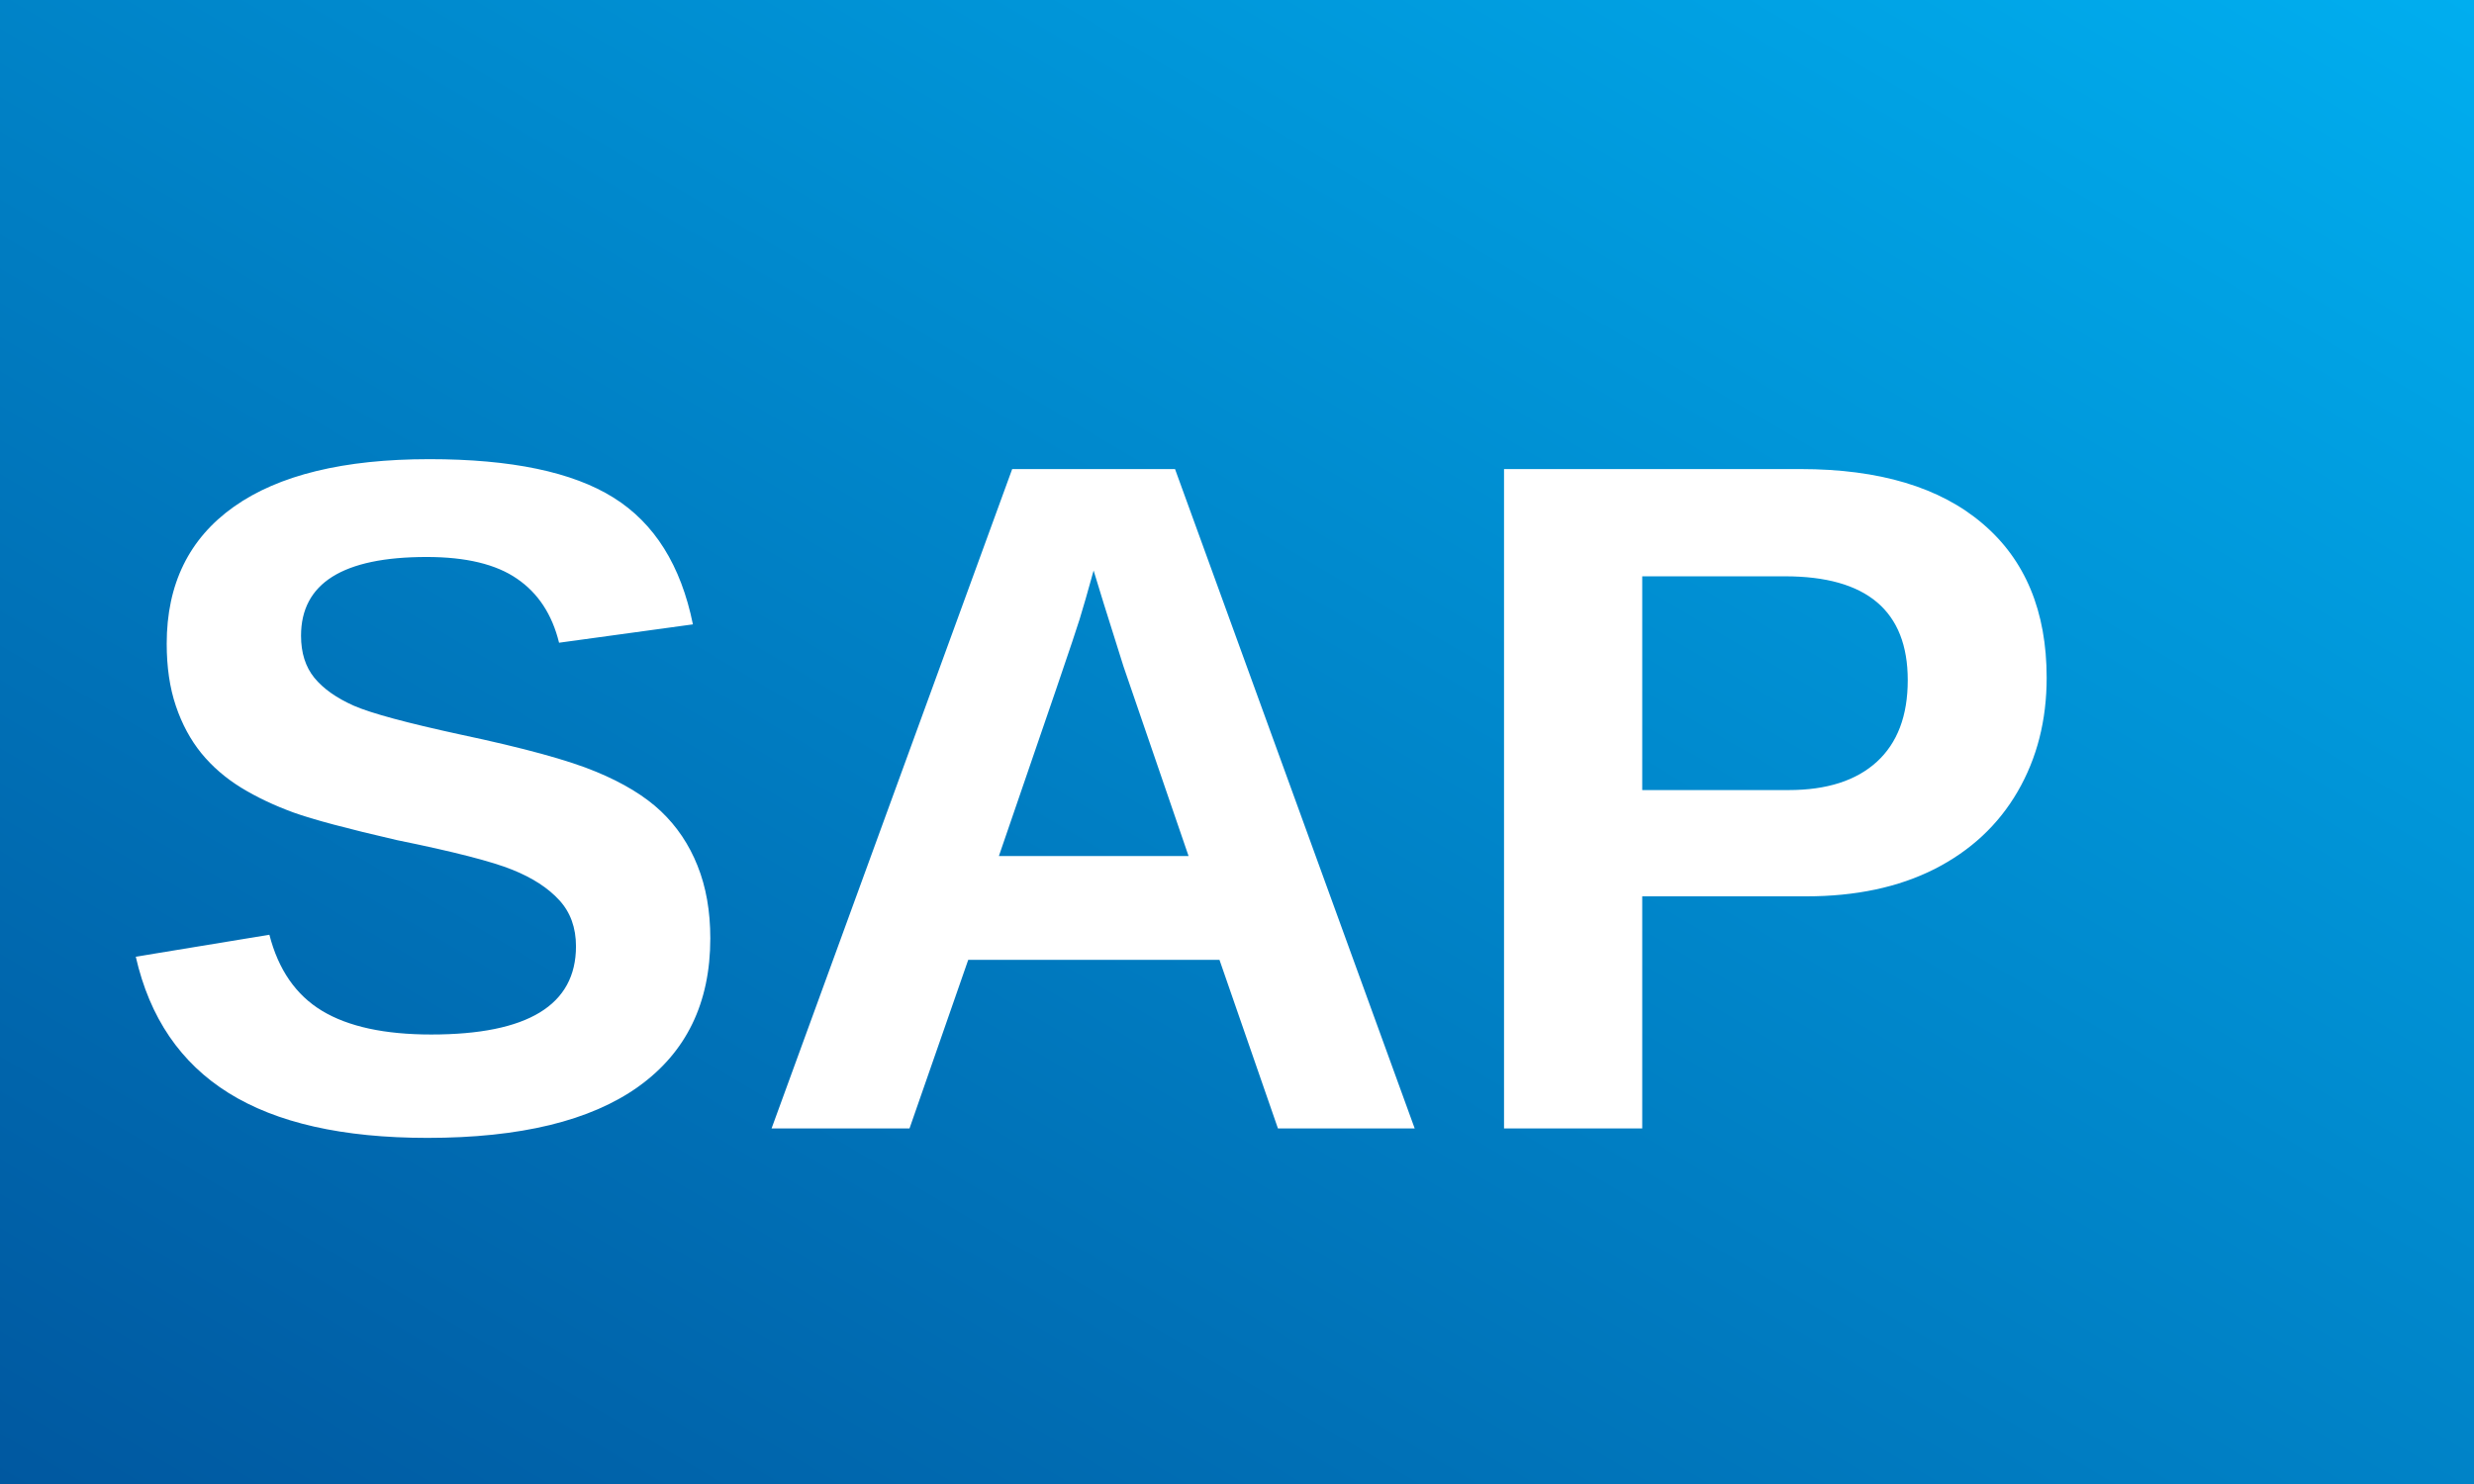
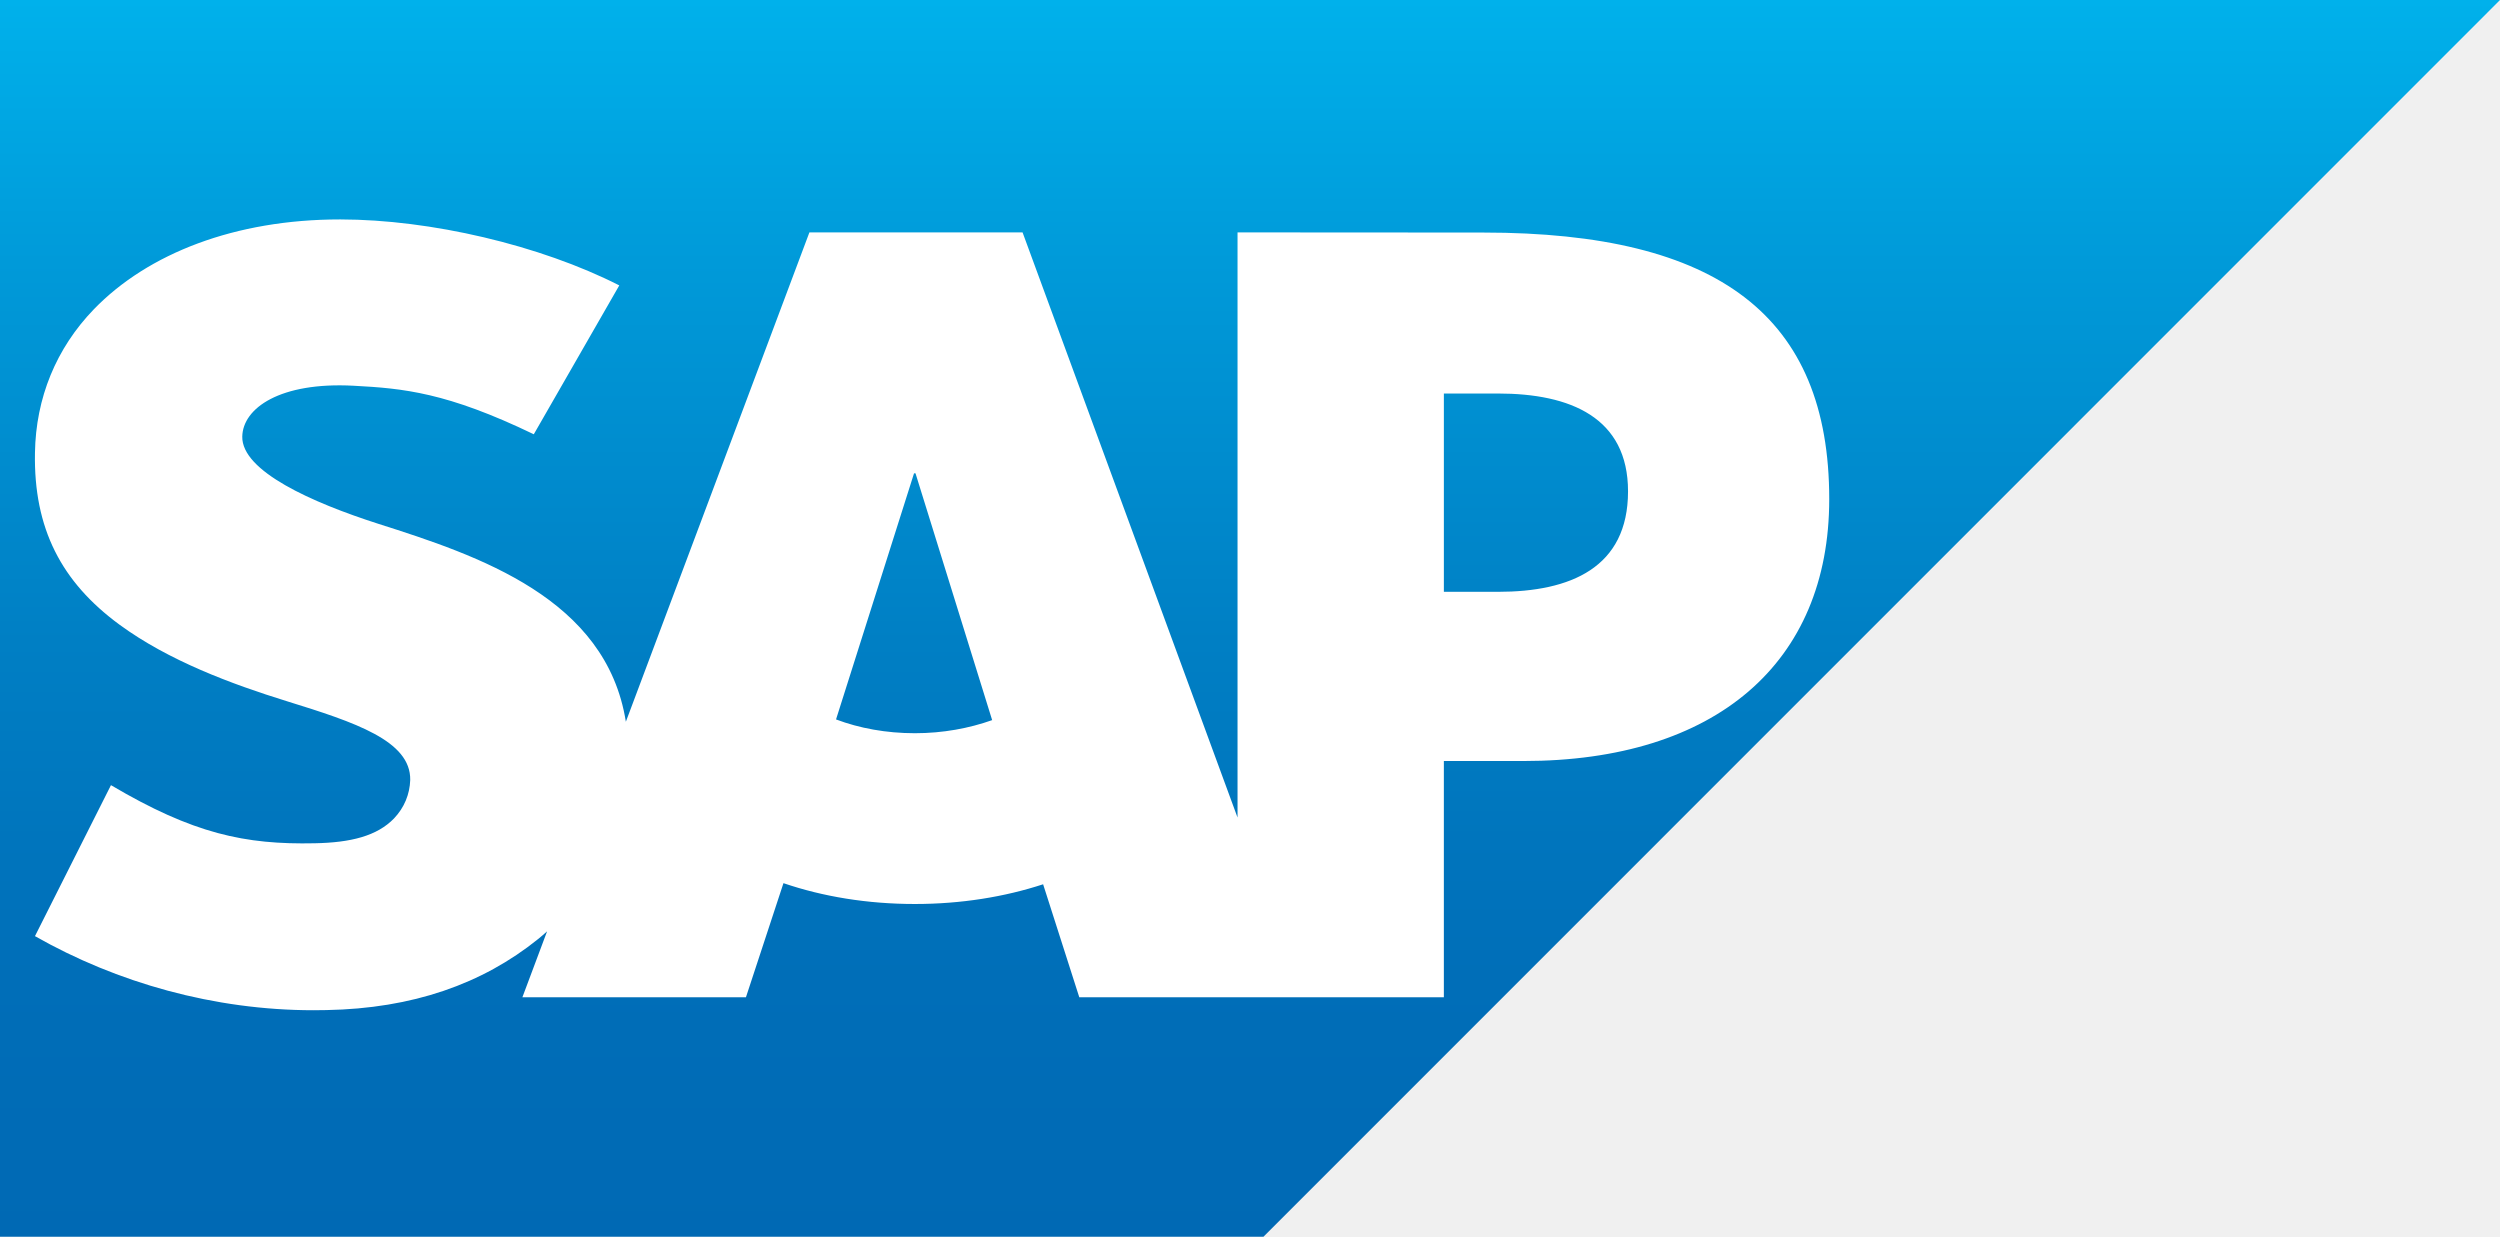
- <svg xmlns="http://www.w3.org/2000/svg" viewBox="0 0 160 96" aria-label="SAP">
+ <svg xmlns="http://www.w3.org/2000/svg" viewBox="0 0 412.38 204">
  <defs>
-     <linearGradient id="sg" x1="0" y1="1" x2="1" y2="0" gradientUnits="objectBoundingBox">
-       <stop offset="0%" stop-color="#0058A0" />
-       <stop offset="100%" stop-color="#00AEEF" />
+     <style>.bg{fill:url(#sap-grad);fill-rule:evenodd;}.fg{fill:#fff;fill-rule:evenodd;}</style>
+     <linearGradient id="sap-grad" x1="206.19" y1="0" x2="206.19" y2="204" gradientUnits="userSpaceOnUse">
+       <stop offset="0" stop-color="#00b1eb" />
+       <stop offset=".212" stop-color="#009ad9" />
+       <stop offset=".519" stop-color="#007fc4" />
+       <stop offset=".792" stop-color="#006eb8" />
+       <stop offset="1" stop-color="#0069b4" />
    </linearGradient>
  </defs>
-   <rect width="160" height="96" fill="url(#sg)" />
-   <text x="7" y="73" font-family="'Arial Black',Arial,sans-serif" font-weight="900" font-size="62" fill="white">SAP</text>
+   <polyline class="bg" points="0 204 208.413 204 412.38 0 0 0 0 204" />
+   <path class="fg" d="m244.727,38.359l-40.593-.025v96.518l-35.46-96.518h-35.16l-30.277,80.716c-3.224-20.352-24.277-27.38-40.84-32.649-10.937-3.512-22.541-8.678-22.434-14.387.091-4.687,6.225-9.04,18.377-8.385,8.17.433,15.373,1.092,29.71,8.006l14.102-24.557c-13.088-6.658-31.169-10.867-45.985-10.883h-.086c-17.277,0-31.677,5.598-40.602,14.824-6.221,6.443-9.572,14.626-9.712,23.679-.227,12.454,4.341,21.292,13.938,28.338,8.104,5.944,18.468,9.794,27.603,12.626,11.27,3.492,20.467,6.526,20.36,13.002-.083,2.355-.977,4.552-2.671,6.337-2.807,2.897-7.124,3.986-13.084,4.098-11.497.243-20.026-1.559-33.61-9.585l-12.536,24.903c13.546,7.705,29.586,12.223,45.952,12.223l2.106-.024c14.247-.256,25.745-4.316,34.929-11.712.527-.416,1.001-.845,1.488-1.277l-4.073,10.874h36.875l6.189-18.822c6.477,2.214,13.847,3.437,21.676,3.437,7.618,0,14.795-1.17,21.156-3.252l5.965,18.637h60.137v-38.969h13.113c31.706,0,50.456-16.147,50.456-43.202,0-30.139-18.219-43.969-57.011-43.969Zm-93.816,82.587c-4.737,0-9.177-.828-13.006-2.275l12.866-40.593h.244l12.643,40.708c-3.801,1.349-8.138,2.16-12.746,2.16Zm96.199-23.324h-8.941v-32.711h8.941c11.927,0,21.437,3.961,21.437,16.139,0,12.602-9.51,16.572-21.437,16.572" />
</svg>
